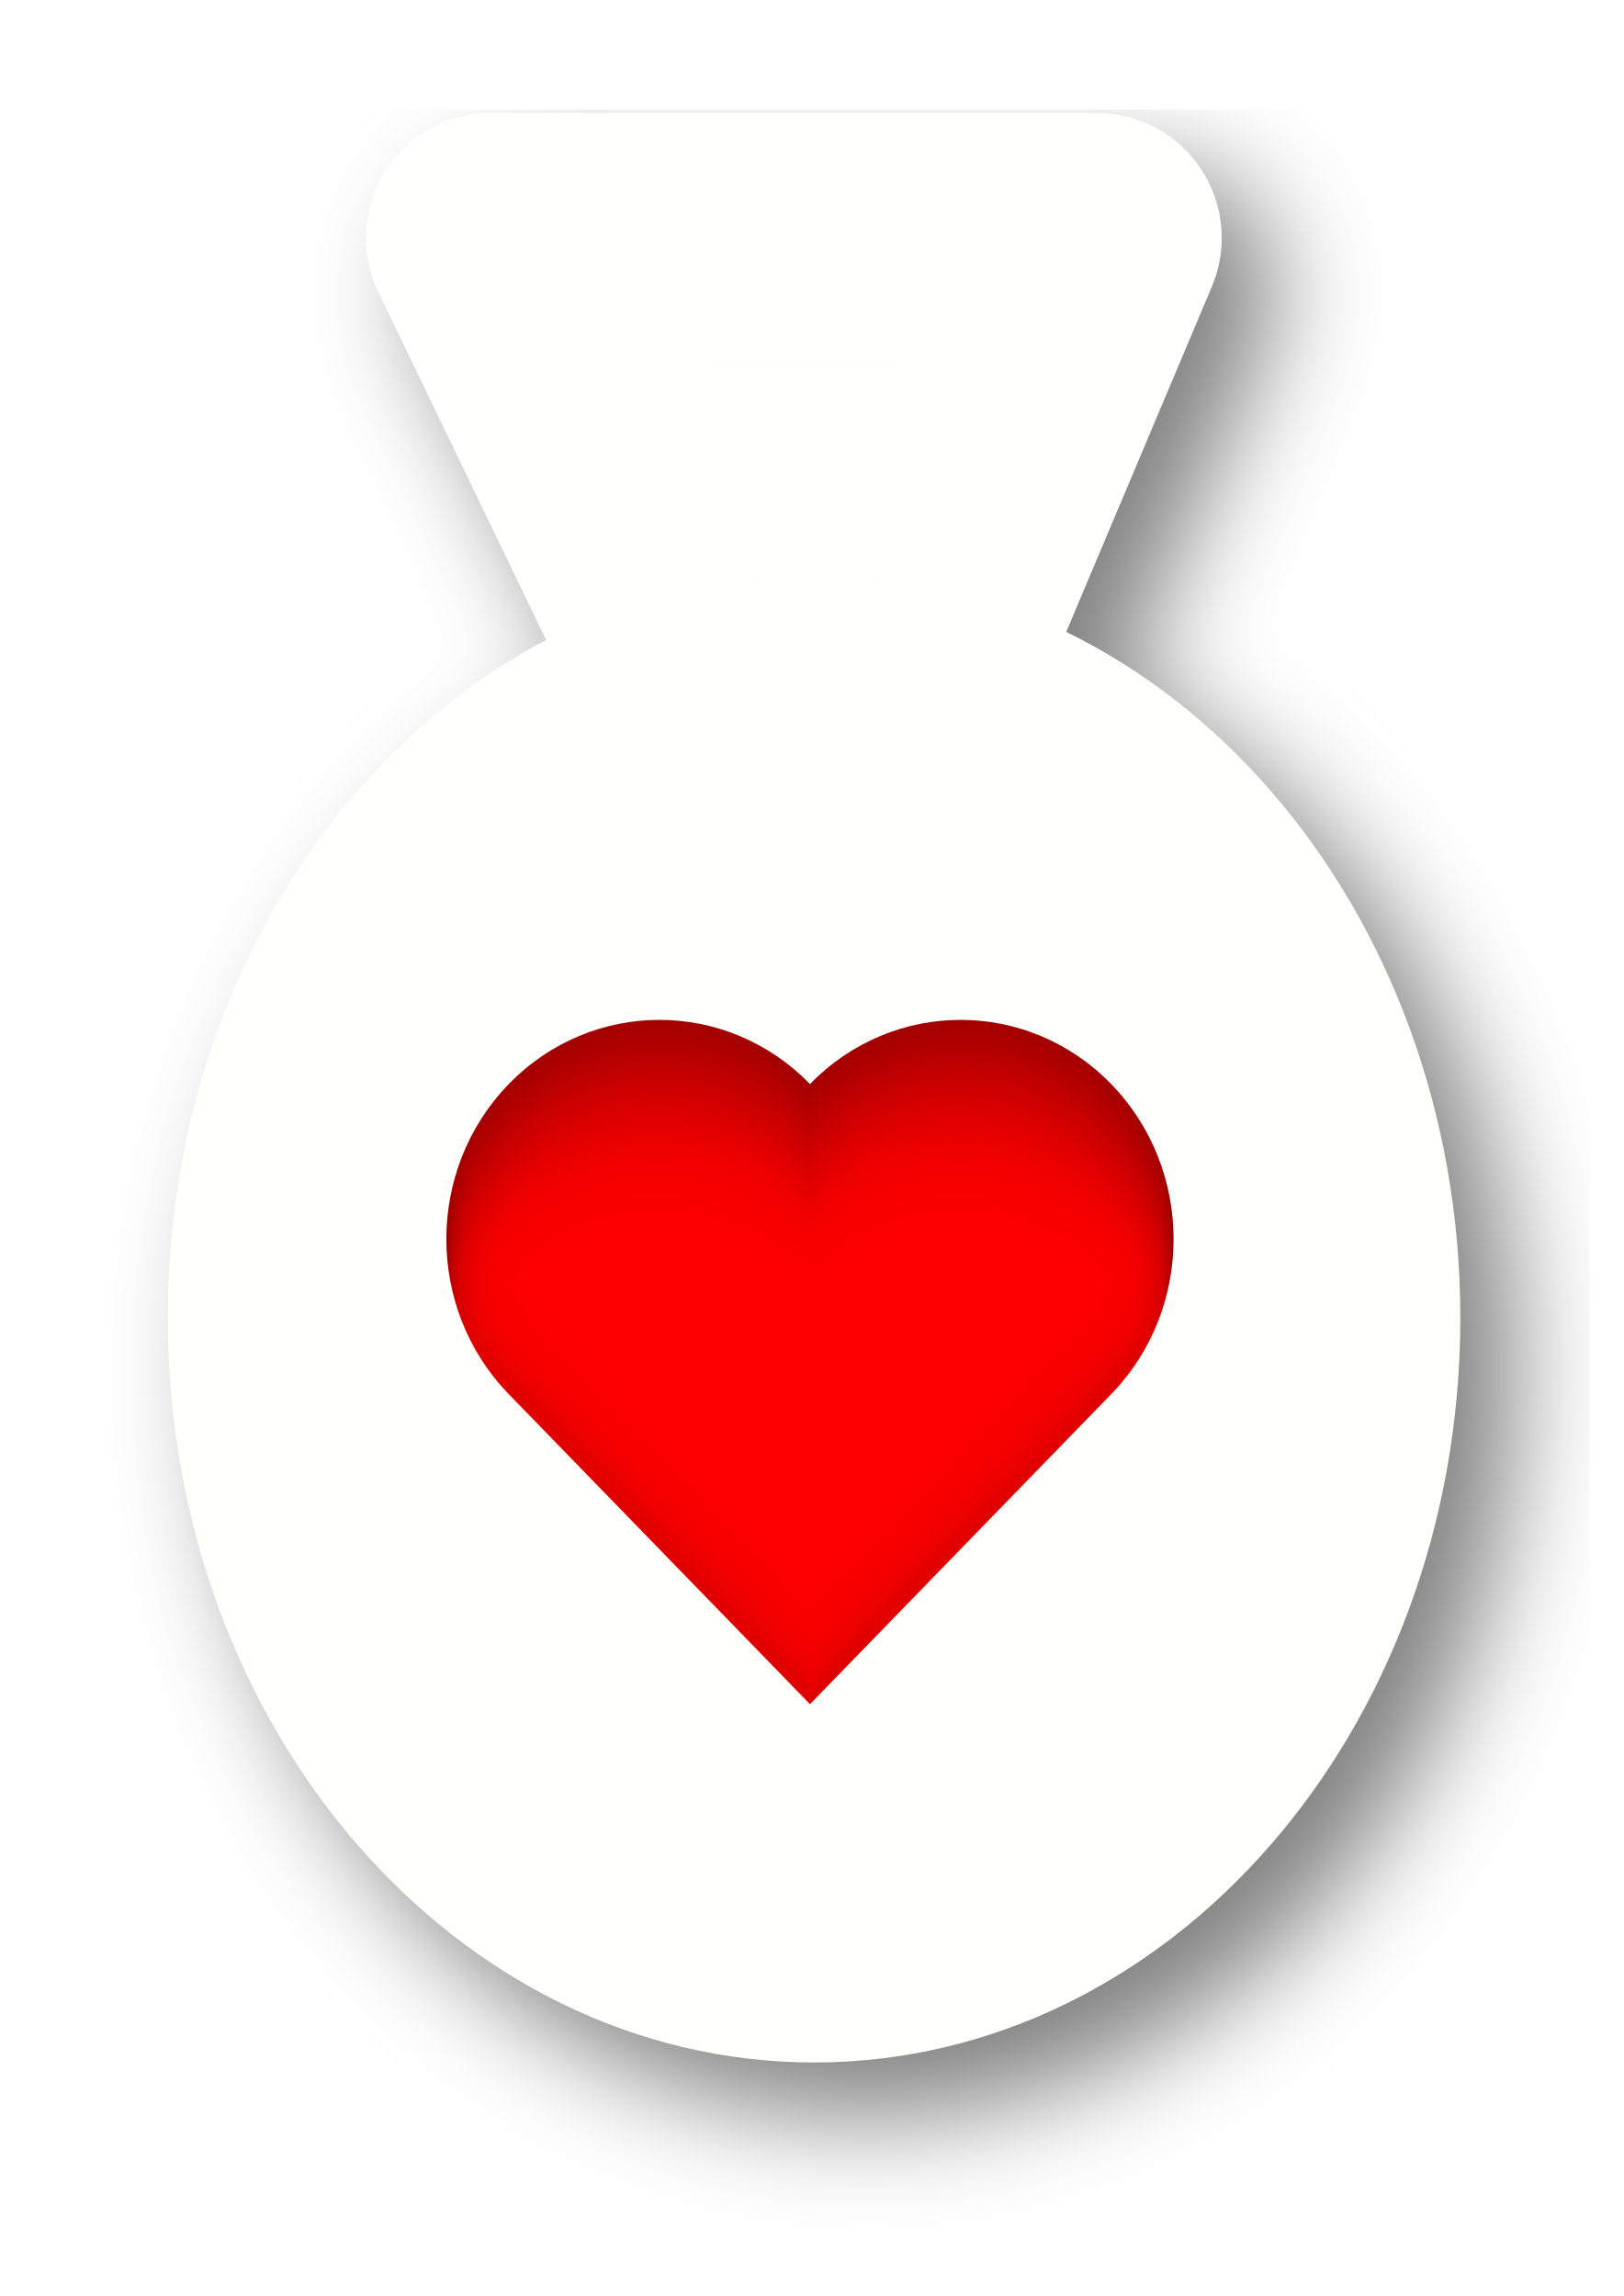
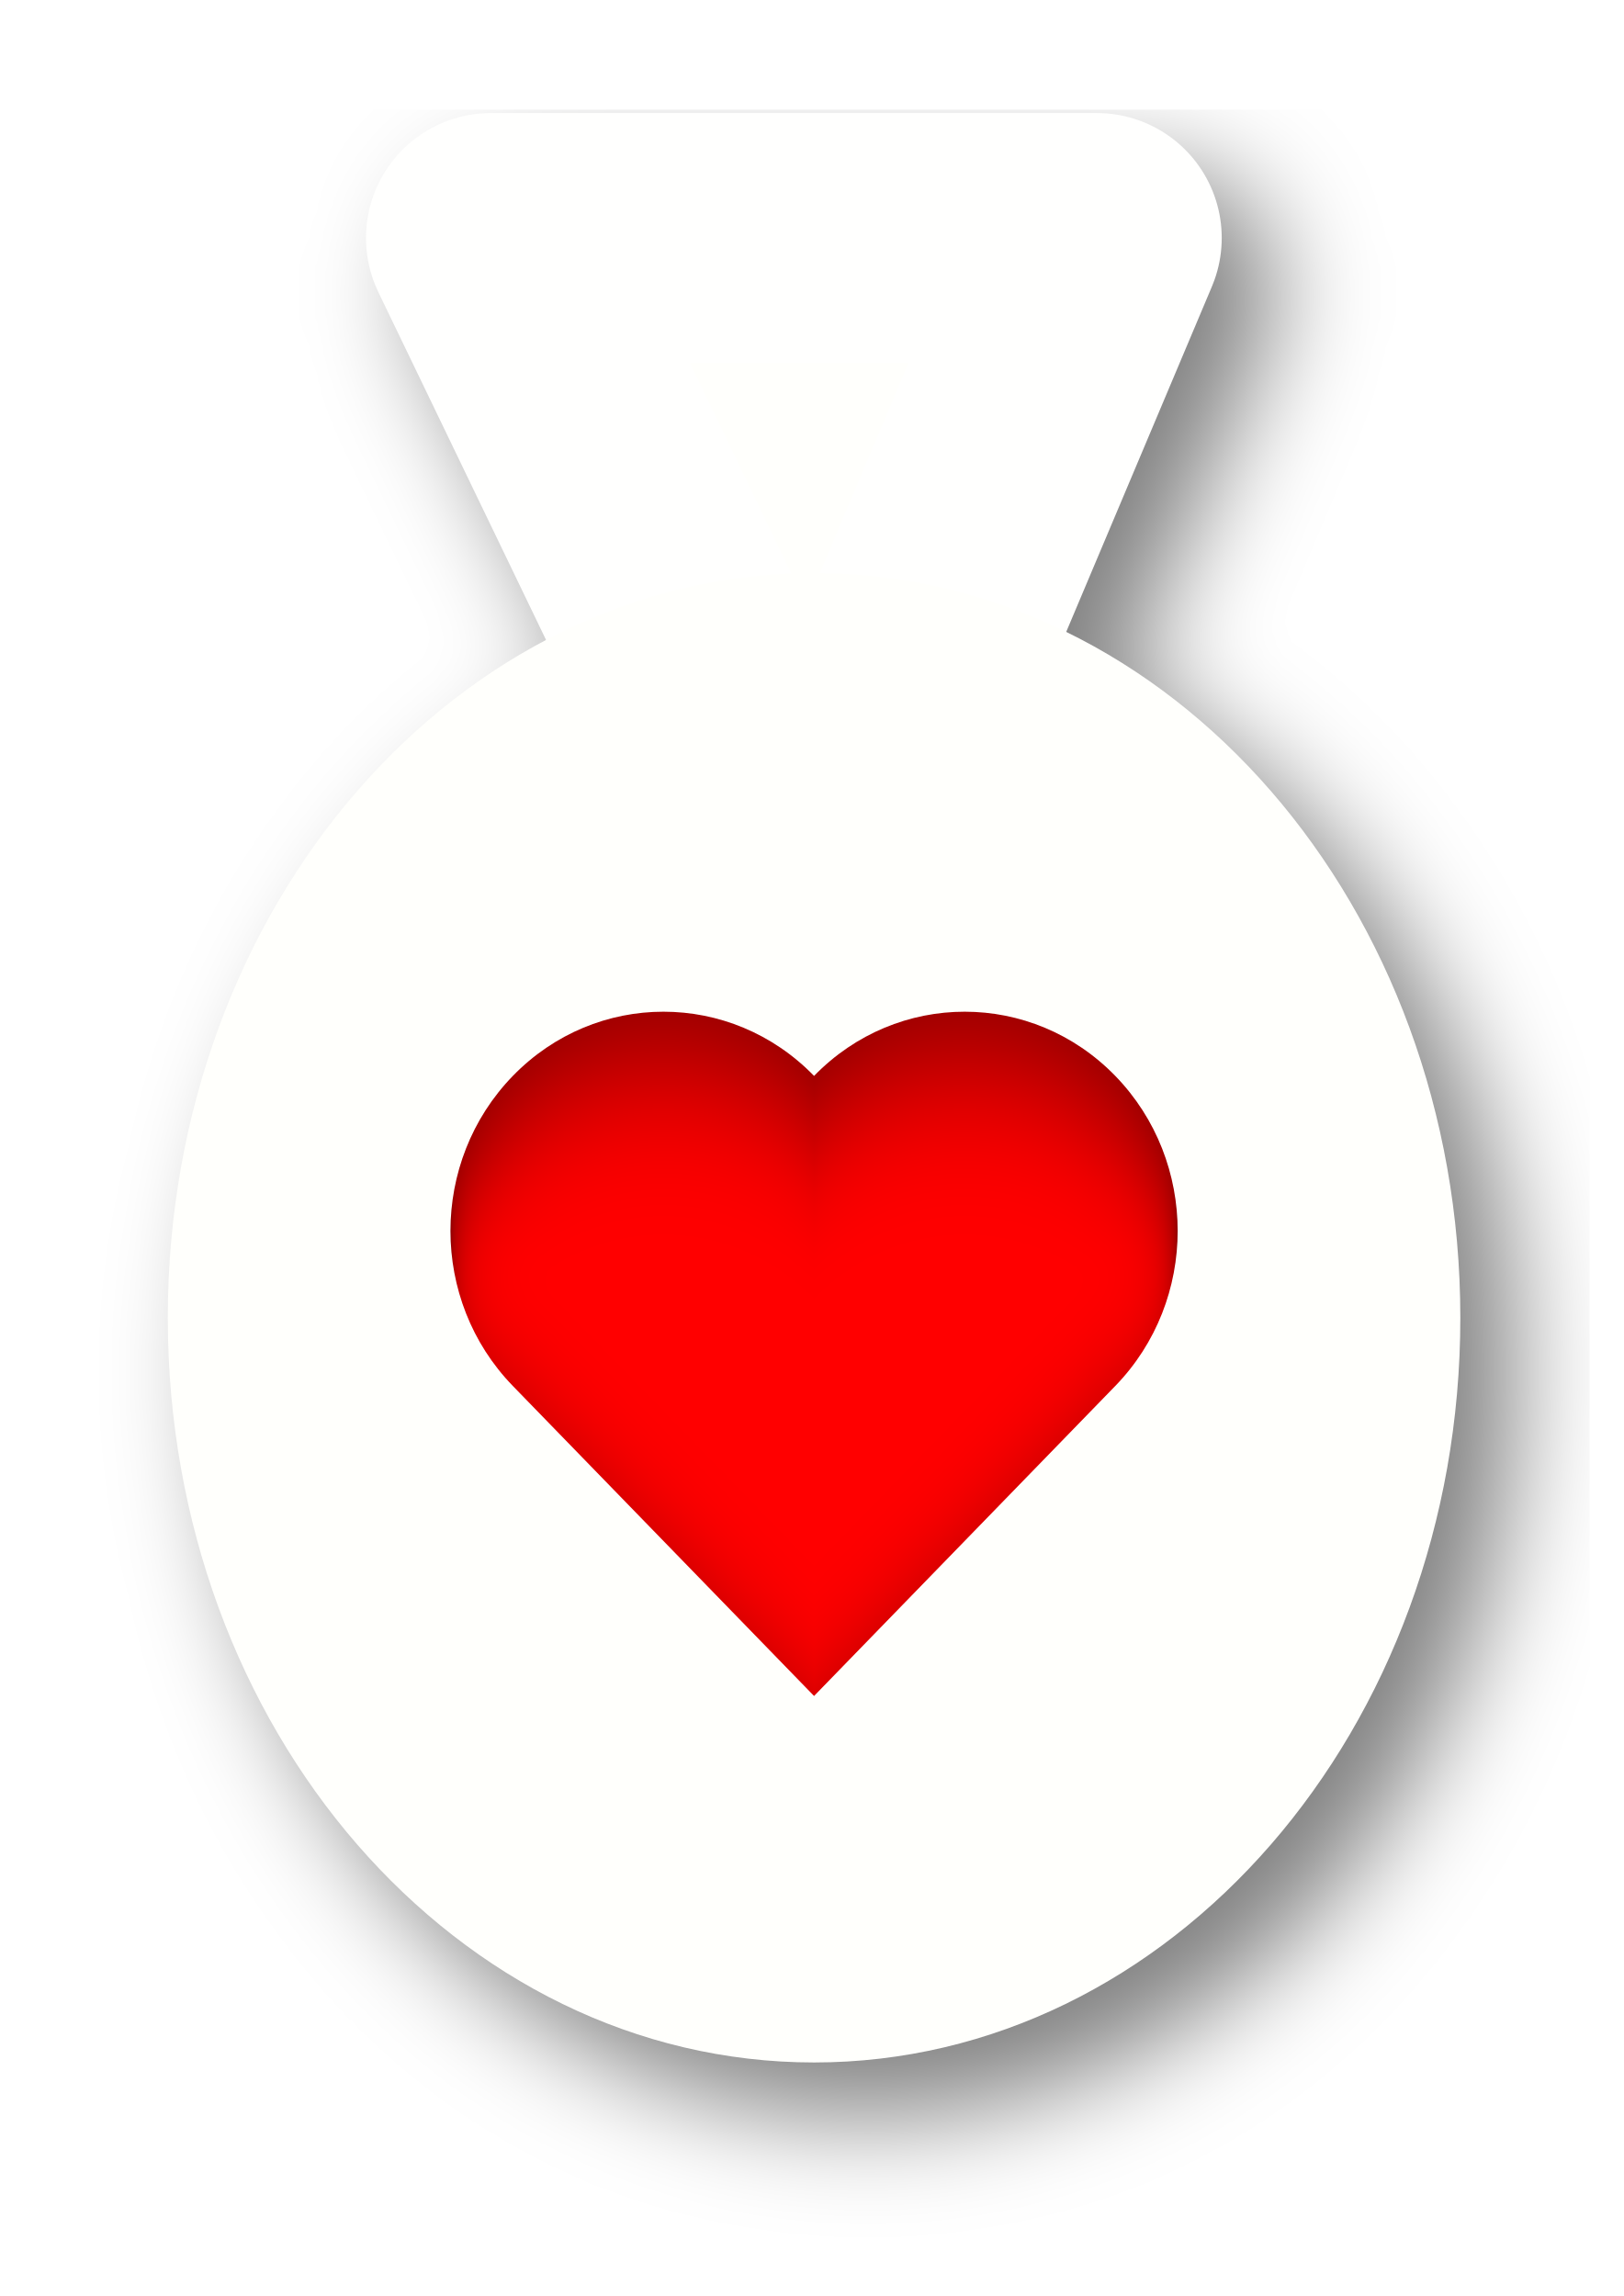
<svg xmlns="http://www.w3.org/2000/svg" id="svg701" version="1.1" viewBox="0 0 210 297" height="297mm" width="210mm">
  <defs id="defs695">
    <filter id="filter1624" style="color-interpolation-filters:sRGB;">
      <feFlood id="feFlood1614" result="flood" flood-color="rgb(0,0,0)" flood-opacity="0.498" />
      <feComposite id="feComposite1616" result="composite1" operator="in" in2="SourceGraphic" in="flood" />
      <feGaussianBlur id="feGaussianBlur1618" result="blur" stdDeviation="7" in="composite1" />
      <feOffset id="feOffset1620" result="offset" dy="7" dx="7" />
      <feComposite id="feComposite1622" result="composite2" operator="over" in2="offset" in="SourceGraphic" />
    </filter>
    <filter id="filter5857" style="color-interpolation-filters:sRGB;">
      <feFlood id="feFlood5847" result="flood" flood-color="rgb(0,0,0)" flood-opacity="0.498" />
      <feComposite id="feComposite5849" result="composite1" operator="out" in2="SourceGraphic" in="flood" />
      <feGaussianBlur id="feGaussianBlur5851" result="blur" stdDeviation="25" in="composite1" />
      <feOffset id="feOffset5853" result="offset" dy="-15" dx="-15" />
      <feComposite id="feComposite5855" result="composite2" operator="atop" in2="SourceGraphic" in="offset" />
    </filter>
  </defs>
  <g id="layer1">
    <g transform="translate(-0.5291666,3.175)" style="filter:url(#filter1624)" id="g1592">
      <g id="g1612">
        <path style="fill:#fffffc;fill-opacity:1;stroke:#fffffe;stroke-width:32.317;stroke-linejoin:round;stroke-opacity:1" id="path904" d="M 105.815,114.304 64.022,27.607 h 78.361 z" />
        <path style="fill:#fffffc;fill-opacity:1;stroke-width:10.772" id="path906" d="m 105.815,263.617 c 46.163,0 83.585,-43.128 83.585,-96.331 0,-53.201 -37.422,-96.33 -83.585,-96.33 -46.163,0 -83.585,43.129 -83.585,96.33 0,53.203 37.422,96.331 83.585,96.331 z" />
      </g>
    </g>
-     <g style="fill:#ff0000;stroke:#000000;stroke-width:0;stroke-opacity:1;filter:url(#filter5857)" id="use4677" transform="matrix(-0.194791,-0.2005225,0.194791,-0.2005225,104.7565,220.4425)">
+     <g style="fill:#ff0000;stroke:#000000;stroke-width:0;stroke-opacity:1;filter:url(#filter5857)" id="use4677" transform="matrix(-0.194791,-0.2005225,0.194791,-0.2005225,105.2857,219.3842)">
      <path id="path5567" d="M 0,200 V 0 h 200 a 100,100 90 0 1 0,200 100,100 90 0 1 -200,0 z" />
    </g>
  </g>
</svg>
